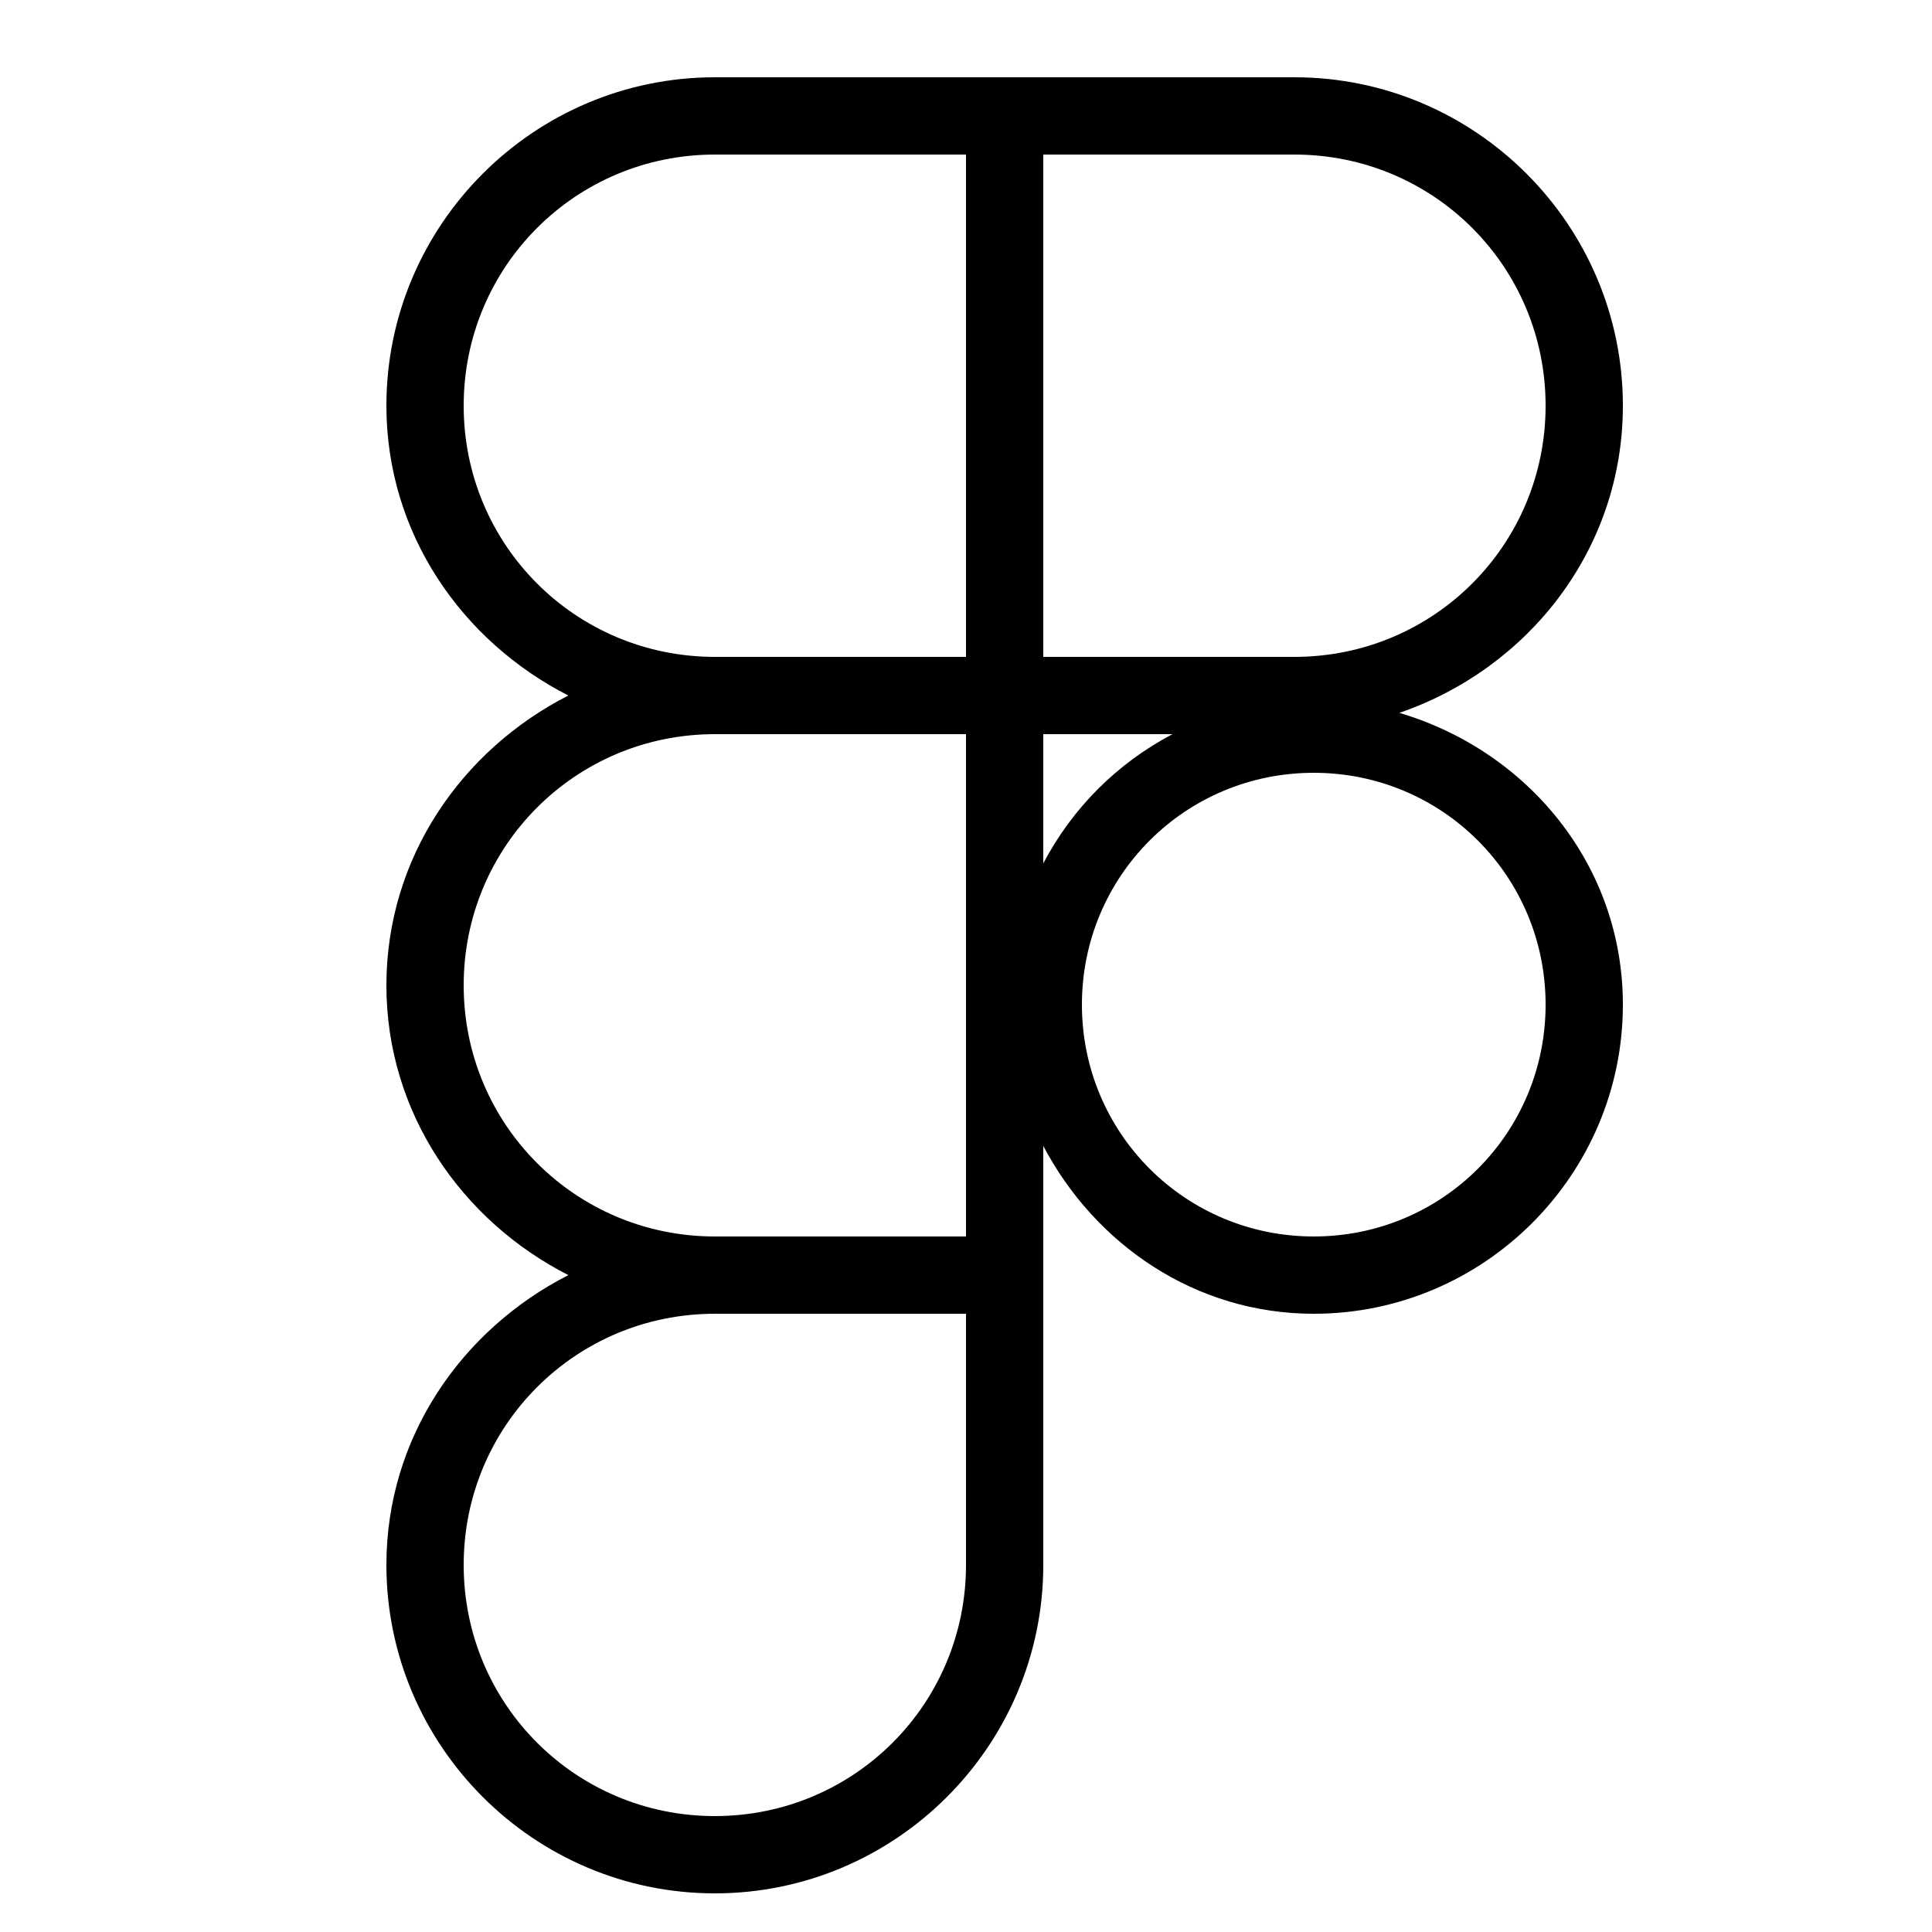
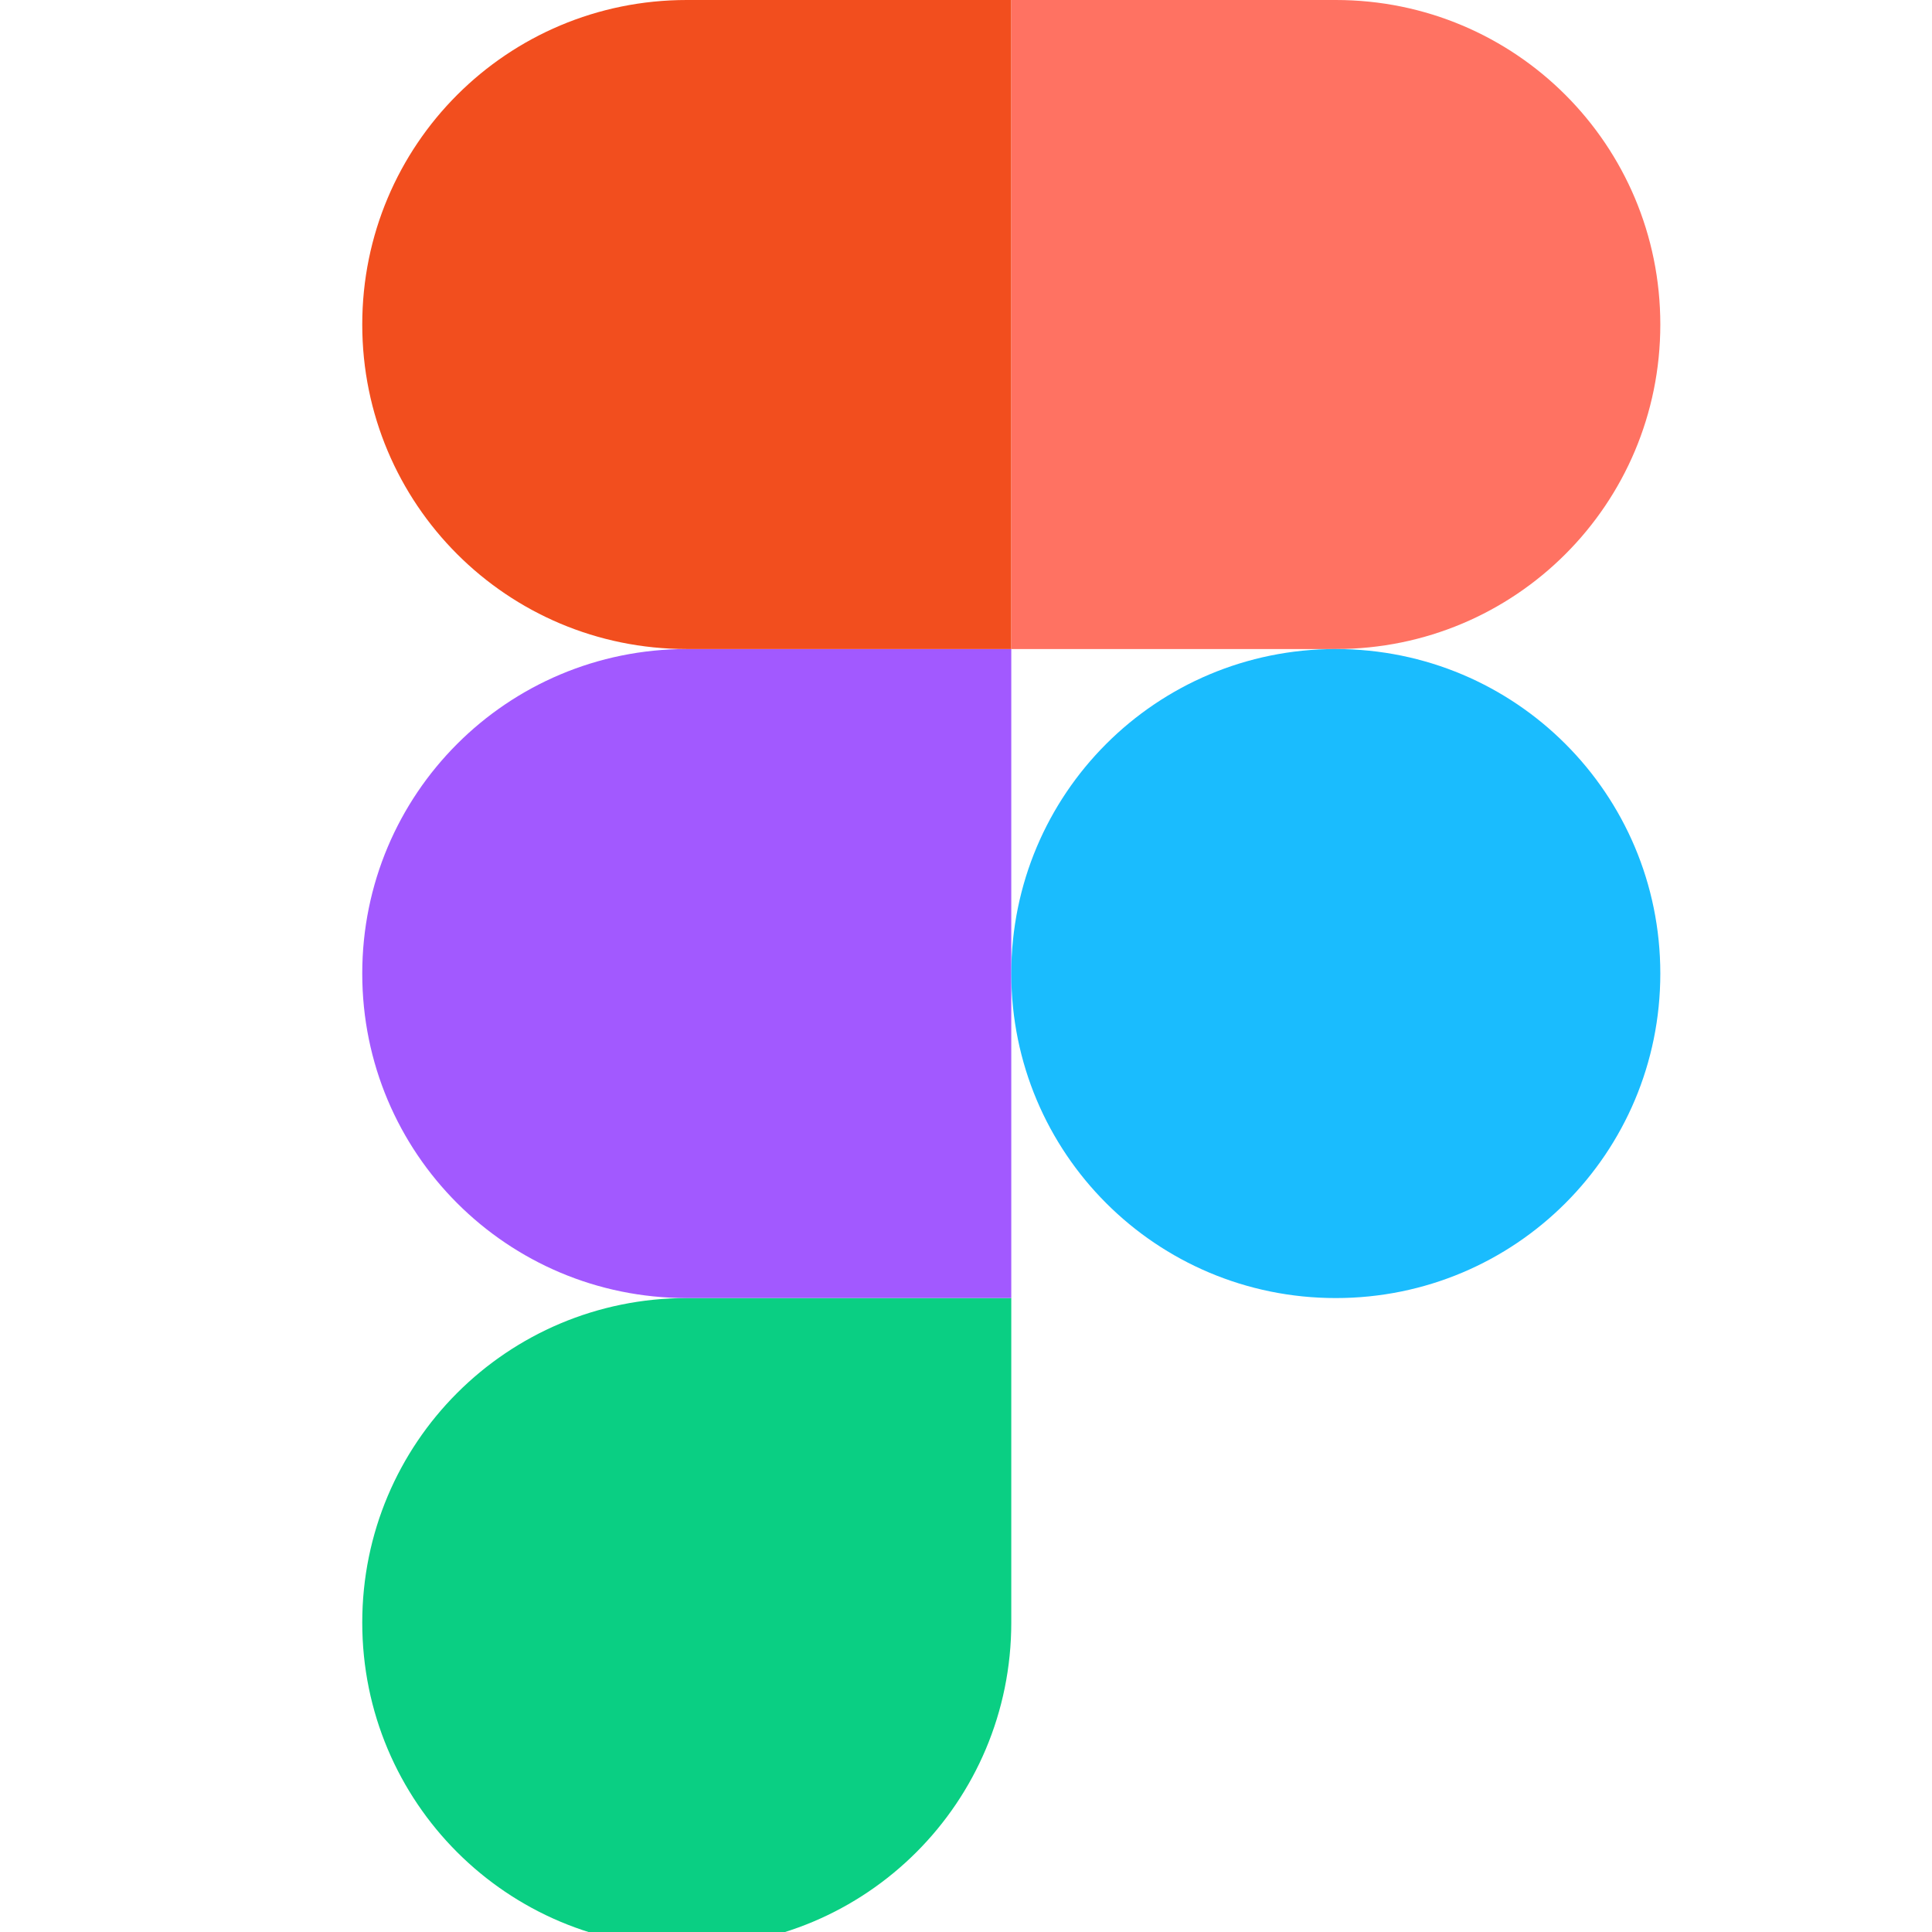
- <svg xmlns="http://www.w3.org/2000/svg" viewBox="0 0 50 50" width="50px" height="50px">
-   <path d="M 18.5 2 C 13.818 2 10 5.818 10 10.5 C 10 13.8 11.95 16.593 14.709 18 C 11.95 19.407 10 22.2 10 25.5 C 10 28.8 11.95 31.593 14.709 33 C 11.95 34.407 10 37.2 10 40.5 C 10 45.182 13.818 49 18.5 49 C 23.182 49 27 45.182 27 40.5 L 27 33 L 27 29.656 C 28.341 32.202 30.932 34 34 34 C 38.406 34 42 30.406 42 26 C 42 22.378 39.526 19.429 36.215 18.449 C 39.554 17.302 42 14.22 42 10.5 C 42 5.818 38.182 2 33.5 2 L 26 2 L 18.5 2 z M 18.5 4 L 25 4 L 25 17 L 18.5 17 C 14.898 17 12 14.102 12 10.5 C 12 6.898 14.898 4 18.5 4 z M 27 4 L 33.5 4 C 37.102 4 40 6.898 40 10.5 C 40 14.102 37.102 17 33.5 17 L 27 17 L 27 4 z M 18.5 19 L 25 19 L 25 32 L 18.5 32 C 14.898 32 12 29.102 12 25.5 C 12 21.898 14.898 19 18.5 19 z M 27 19 L 30.344 19 C 28.909 19.756 27.756 20.909 27 22.344 L 27 19 z M 34 20 C 37.326 20 40 22.674 40 26 C 40 29.326 37.326 32 34 32 C 30.674 32 28 29.326 28 26 C 28 22.674 30.674 20 34 20 z M 18.5 34 L 25 34 L 25 40.5 C 25 44.102 22.102 47 18.5 47 C 14.898 47 12 44.102 12 40.5 C 12 36.898 14.898 34 18.5 34 z" />
+ <svg xmlns="http://www.w3.org/2000/svg" viewBox="0 0 128 128">
+   <path fill="#0acf83" d="M45.5 129c11.9 0 21.5-9.6 21.5-21.5V86H45.5C33.6 86 24 95.6 24 107.5S33.6 129 45.5 129zm0 0" />
+   <path fill="#a259ff" d="M24 64.5C24 52.6 33.6 43 45.5 43H67v43H45.5C33.6 86 24 76.4 24 64.5zm0 0" />
+   <path fill="#f24e1e" d="M24 21.5C24 9.6 33.6 0 45.5 0H67v43H45.5C33.6 43 24 33.4 24 21.5zm0 0" />
+   <path fill="#ff7262" d="M67 0h21.5C100.4 0 110 9.6 110 21.5S100.4 43 88.5 43H67zm0 0" />
+   <path fill="#1abcfe" d="M110 64.5c0 11.9-9.6 21.5-21.5 21.5S67 76.4 67 64.5 76.6 43 88.5 43 110 52.6 110 64.5zm0 0" />
</svg>
